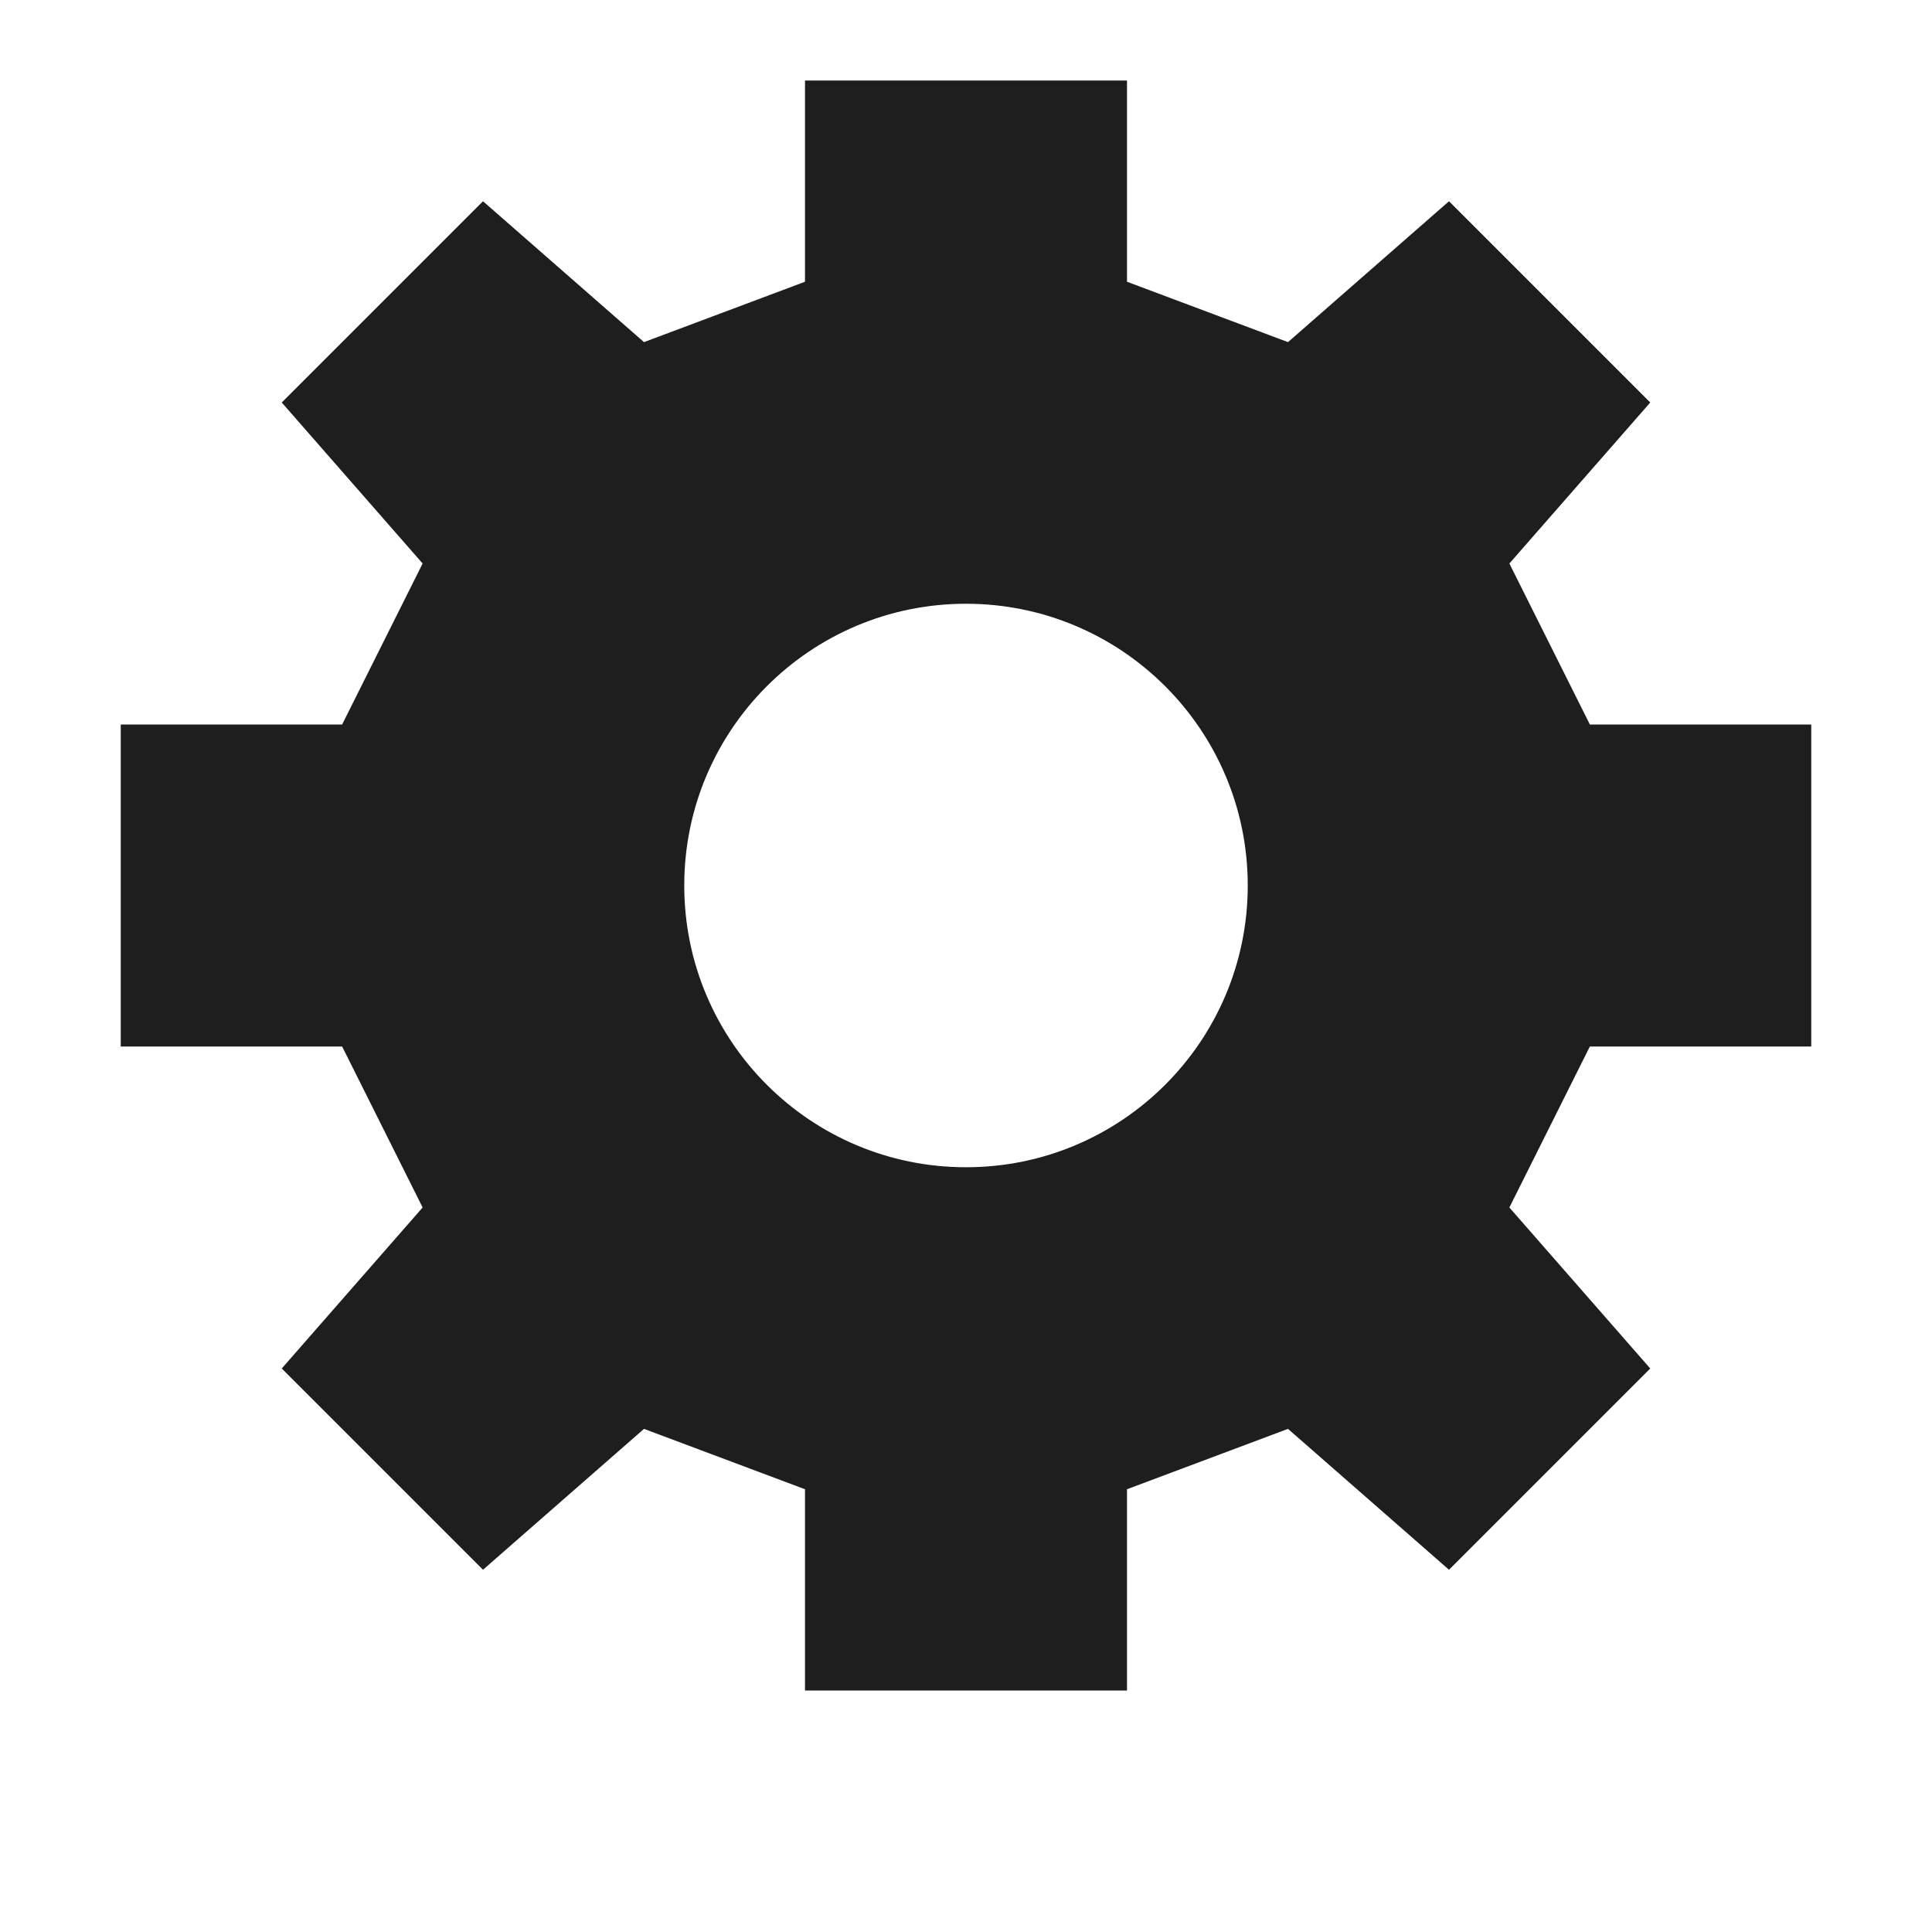
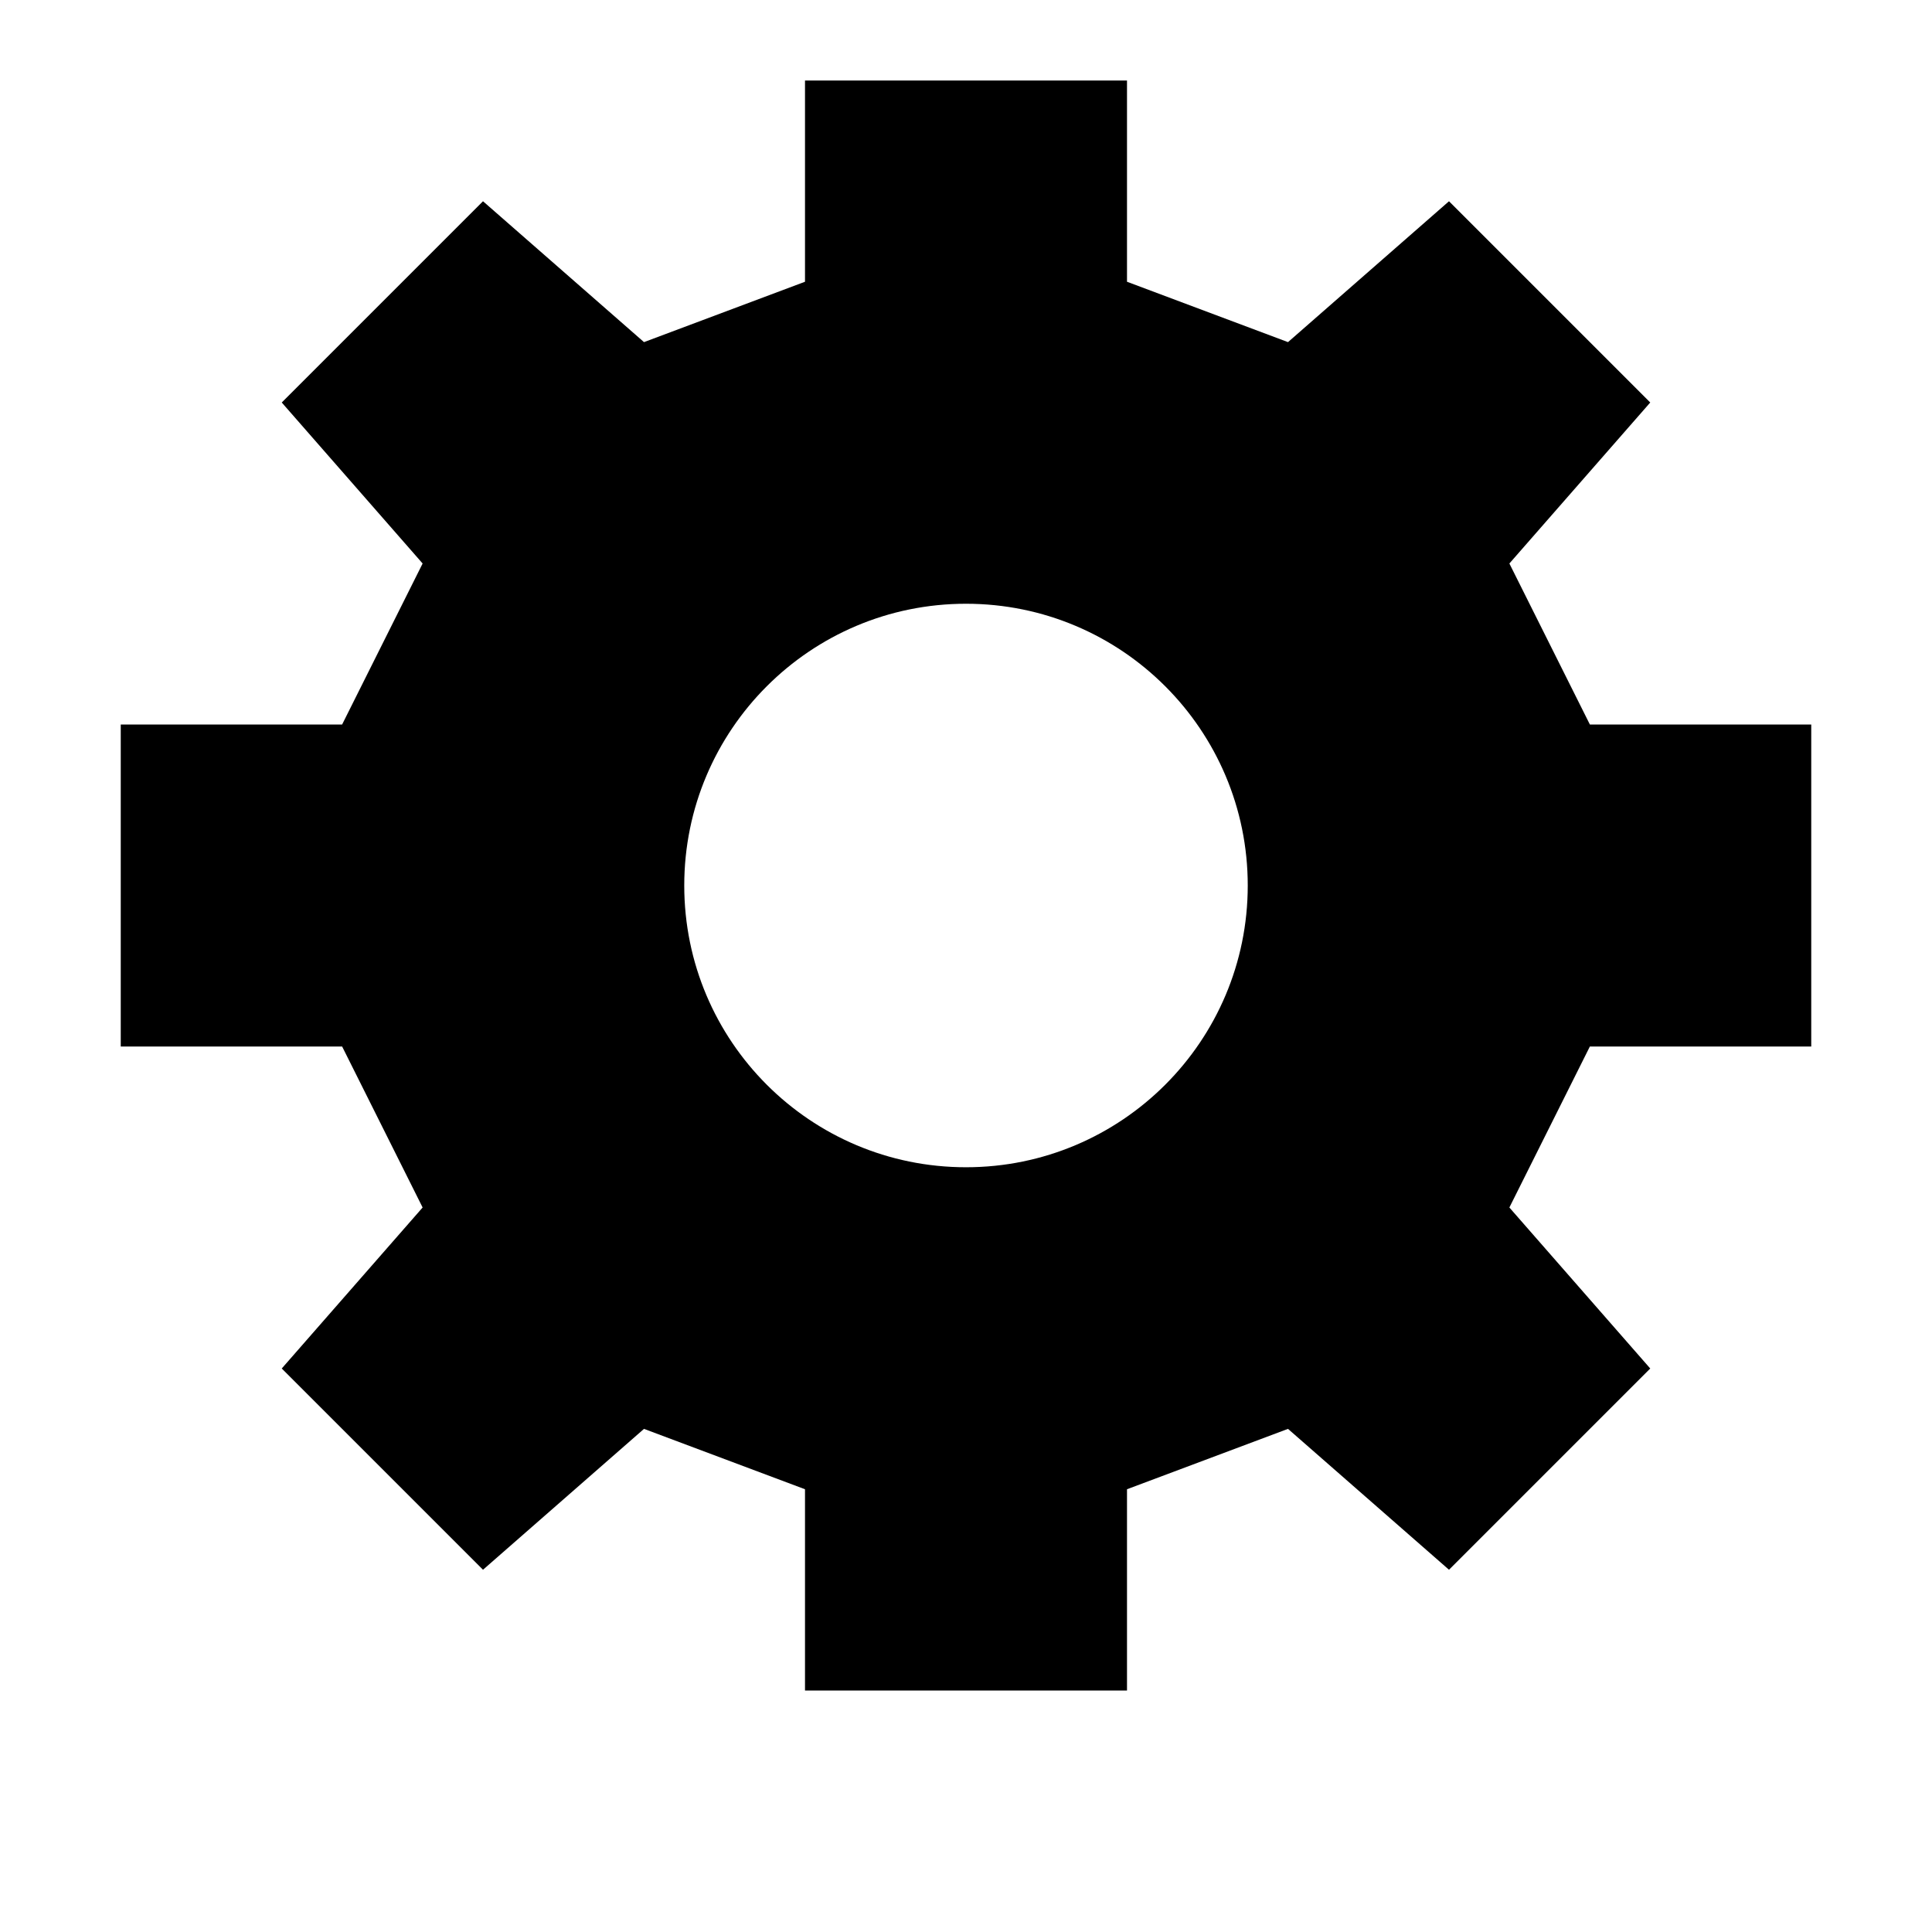
<svg xmlns="http://www.w3.org/2000/svg" viewBox="0 0 48 48">
-   <path fill-rule="evenodd" d="M20,2 L28,2 L28,7 L32,8.5 L36,5 L41,10 L37.5,14 L39.5,18 L45,18 L45,26 L39.5,26 L37.5,30 L41,34 L36,39 L32,35.5 L28,37 L28,42 L20,42 L20,37 L16,35.5 L12,39 L7,34 L10.5,30 L8.5,26 L3,26 L3,18 L8.5,18 L10.5,14 L7,10 L12,5 L16,8.5 L20,7 Z M24,15 a7,7 0 1,0 0,14 a7,7 0 1,0 0,-14 Z" fill="#1E1E1E" />
+   <path fill-rule="evenodd" d="M20,2 L28,2 L28,7 L32,8.5 L36,5 L41,10 L37.5,14 L39.5,18 L45,18 L45,26 L39.5,26 L37.5,30 L41,34 L36,39 L32,35.5 L28,37 L28,42 L20,42 L20,37 L16,35.5 L12,39 L7,34 L10.5,30 L8.5,26 L3,26 L3,18 L8.5,18 L10.5,14 L7,10 L12,5 L16,8.5 L20,7 Z M24,15 a7,7 0 1,0 0,14 a7,7 0 1,0 0,-14 Z" fill="currentColor" />
</svg>
